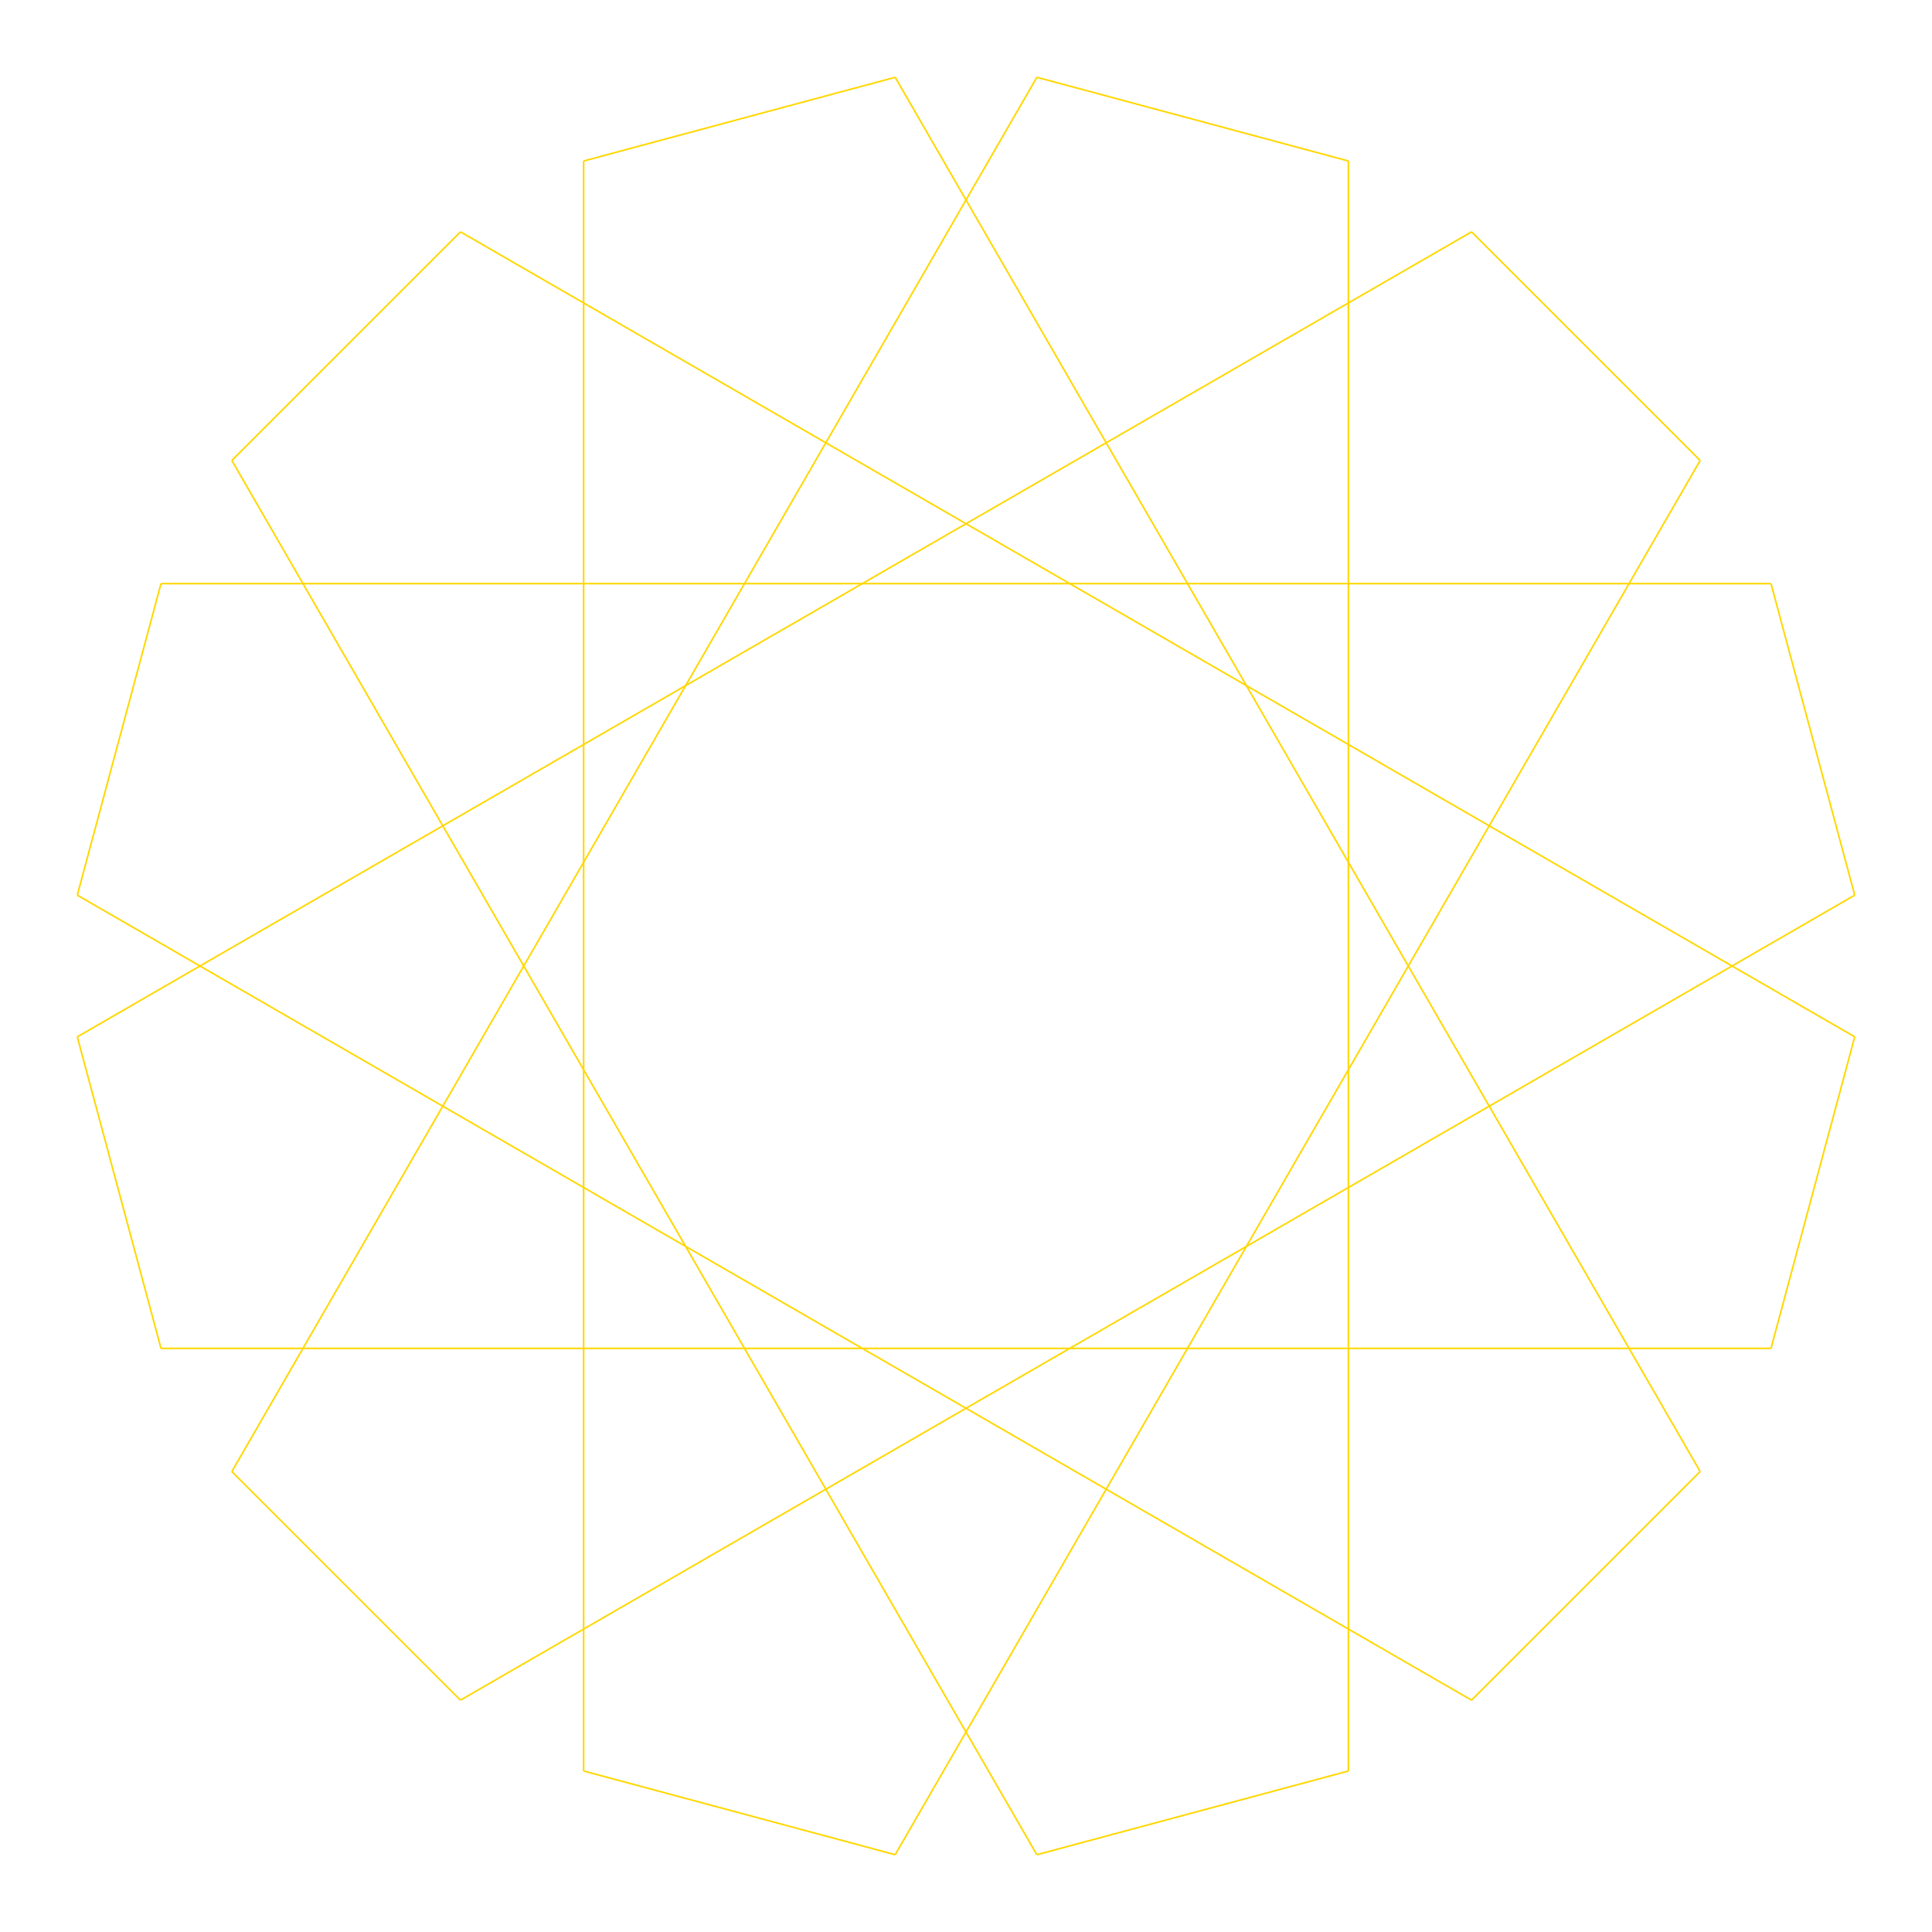
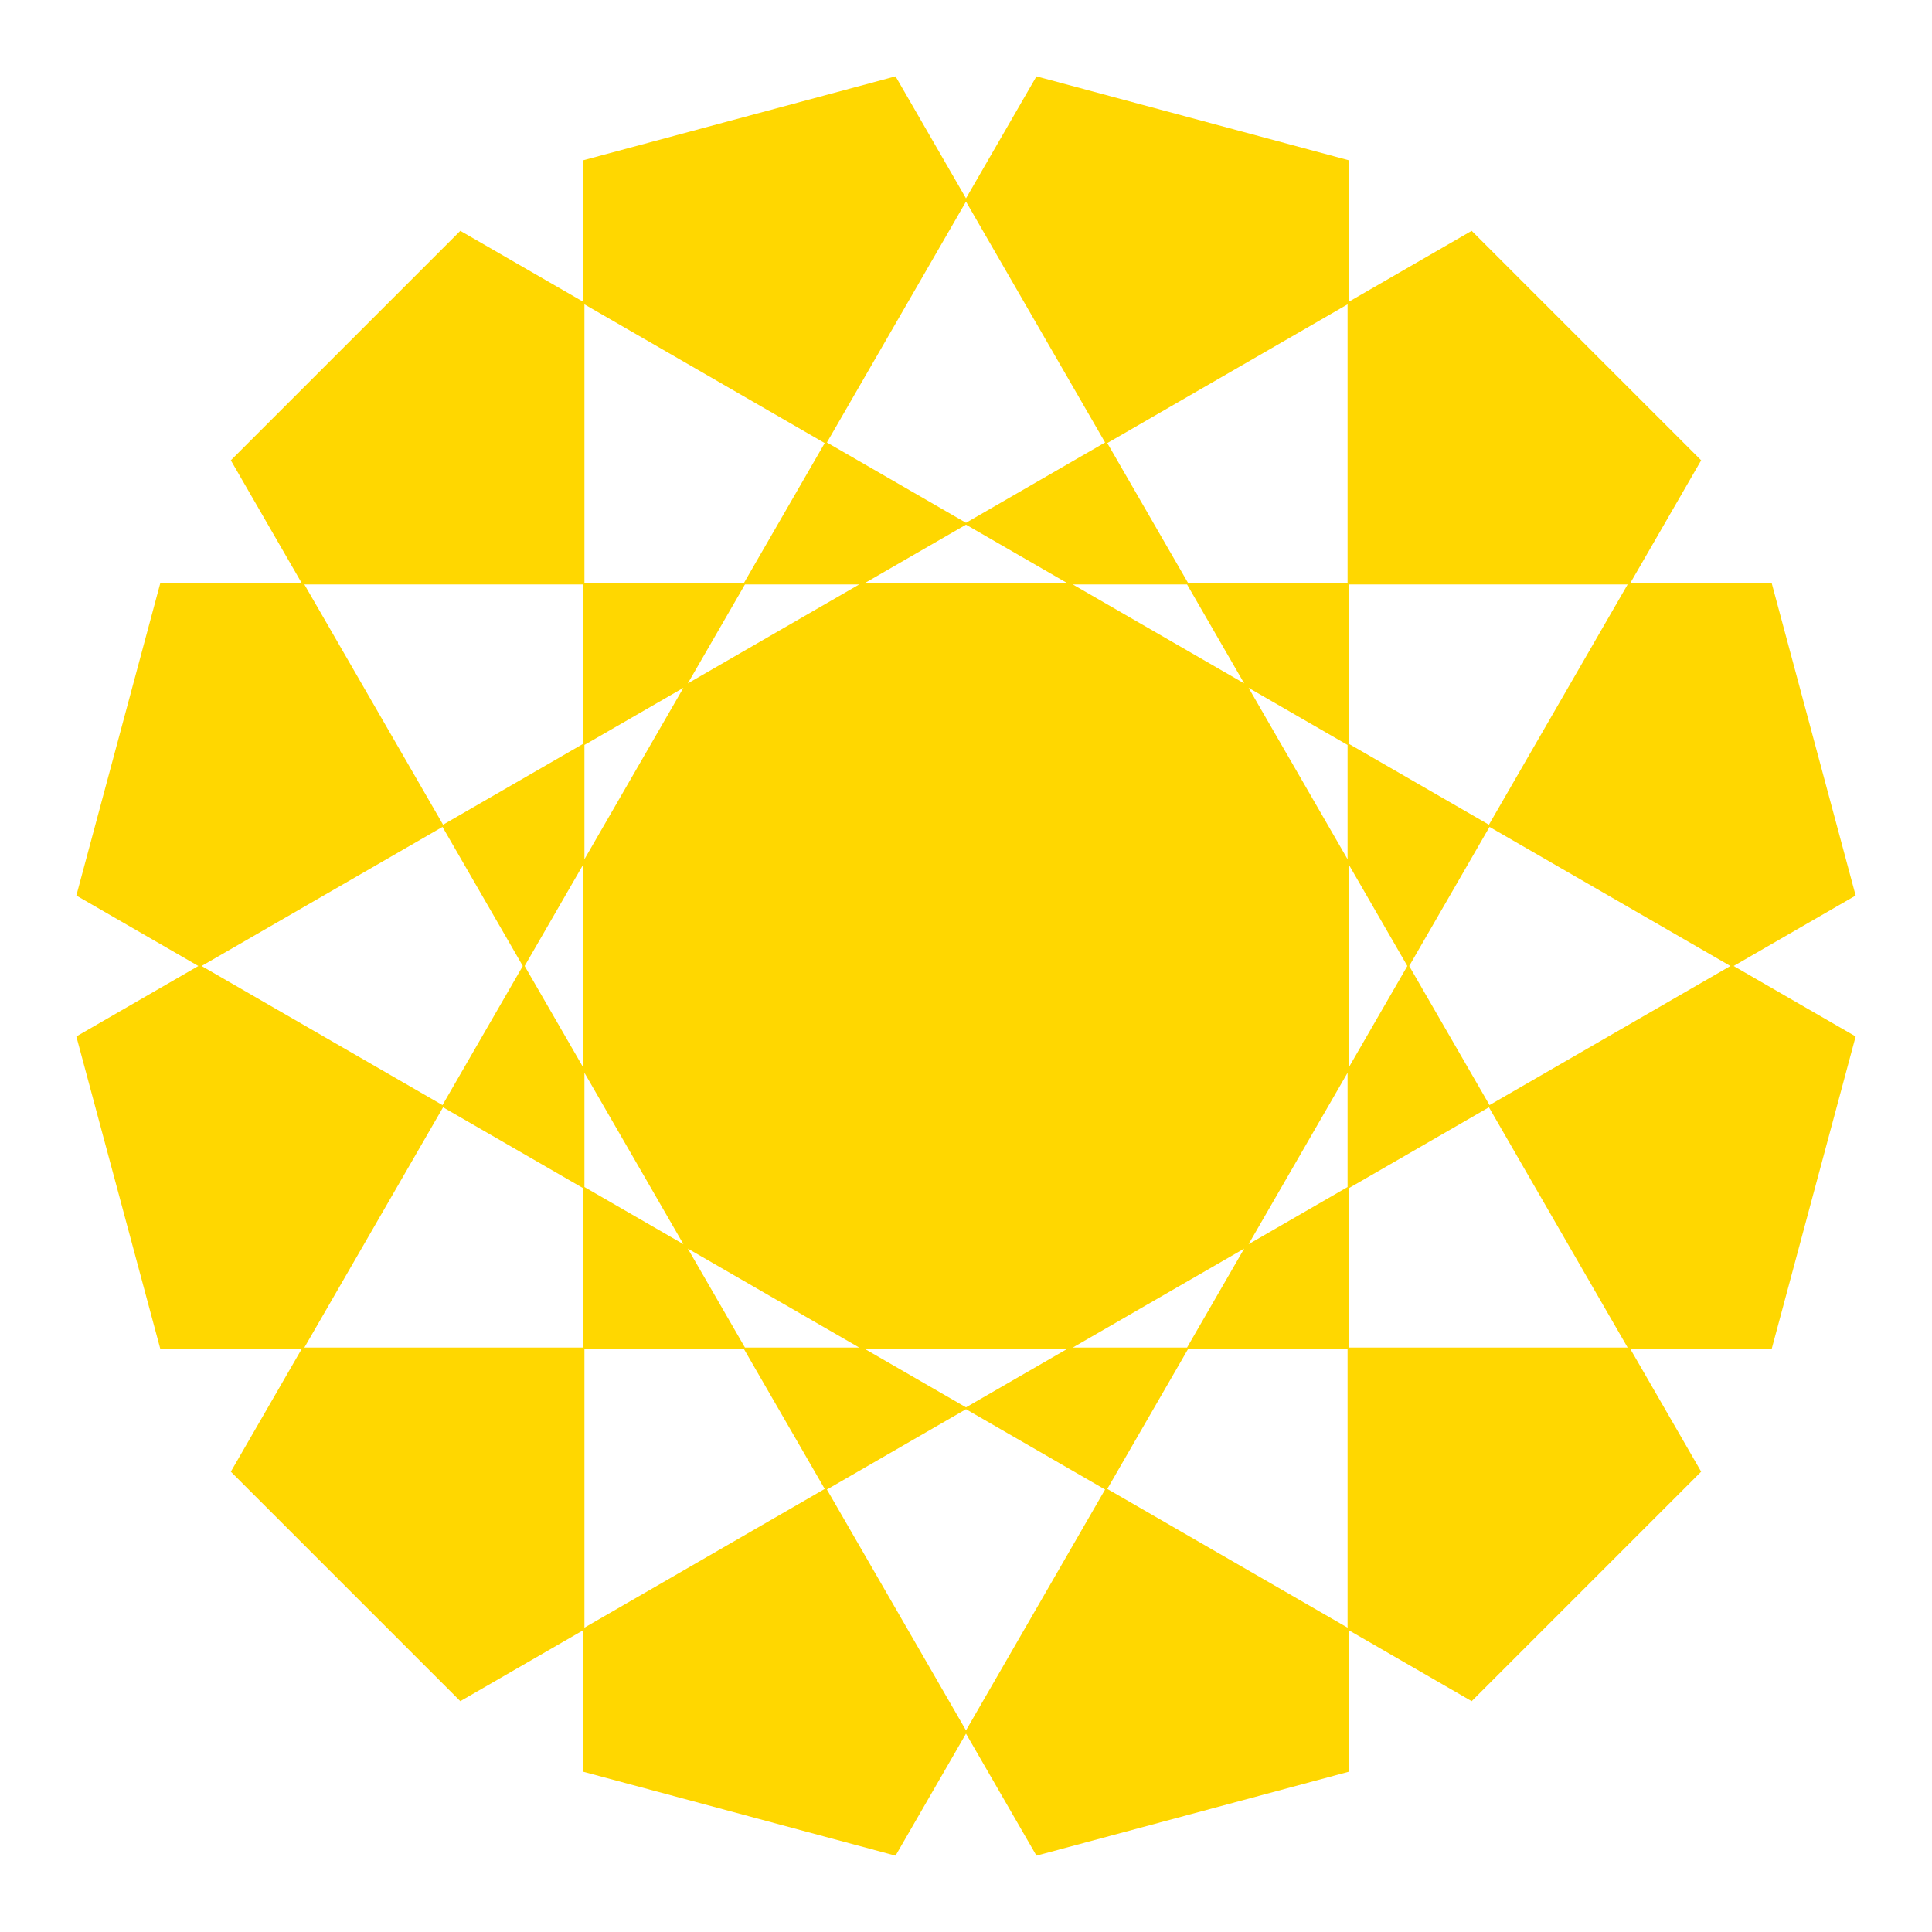
<svg xmlns="http://www.w3.org/2000/svg" viewBox="-600 -600 1200 1200" width="100%" height="100%" preserveAspectRatio="xMidYMid meet">
  <style>
		line,
		polygon {
			stroke: gold;
			fill: gold;
			fill-rule: evenodd;
		}
	</style>
-   <polygon points="" />
-   <line x1="-237.5" y1="-500" x2="-44" y2="-552" />
-   <line x1="-44" y1="-552" x2="456" y2="314" />
-   <line x1="456" y1="314" x2="314" y2="456" />
-   <line x1="314" y1="456" x2="-552" y2="-44" />
-   <line x1="-552" y1="-44" x2="-500" y2="-237.5" />
-   <line x1="-500" y1="-237.5" x2="500" y2="-237.5" />
-   <line x1="500" y1="-237.5" x2="552" y2="-44" />
-   <line x1="552" y1="-44" x2="-314" y2="456" />
-   <line x1="-314" y1="456" x2="-456" y2="314" />
-   <line x1="-456" y1="314" x2="44" y2="-552" />
-   <line x1="44" y1="-552" x2="237.5" y2="-500" />
-   <line x1="237.5" y1="-500" x2="237.5" y2="500" />
-   <line x1="237.5" y1="500" x2="44" y2="552" />
-   <line x1="44" y1="552" x2="-456" y2="-314" />
-   <line x1="-456" y1="-314" x2="-314" y2="-456" />
-   <line x1="-314" y1="-456" x2="552" y2="44" />
-   <line x1="552" y1="44" x2="500" y2="237.5" />
-   <line x1="500" y1="237.5" x2="-500" y2="237.5" />
-   <line x1="-500" y1="237.5" x2="-552" y2="44" />
-   <line x1="-552" y1="44" x2="314" y2="-456" />
-   <line x1="314" y1="-456" x2="456" y2="-314" />
-   <line x1="456" y1="-314" x2="-44" y2="552" />
-   <line x1="-44" y1="552" x2="-237.5" y2="500" />
-   <line x1="-237.5" y1="500" x2="-237.5" y2="-500" />
+   <polygon points="   -237.5,-500   -44,-552   456,314   314,456   -552,-44   -500,-237.5   500,-237.5   552,-44   -314,456   -456,314   44,-552   237.5,-500   237.5,500   44,552   -456,-314   -314,-456   552,44   500,237.5   -500,237.5   -552,44   314,-456   456,-314   -44,552   -237.5,500  " />
</svg>
